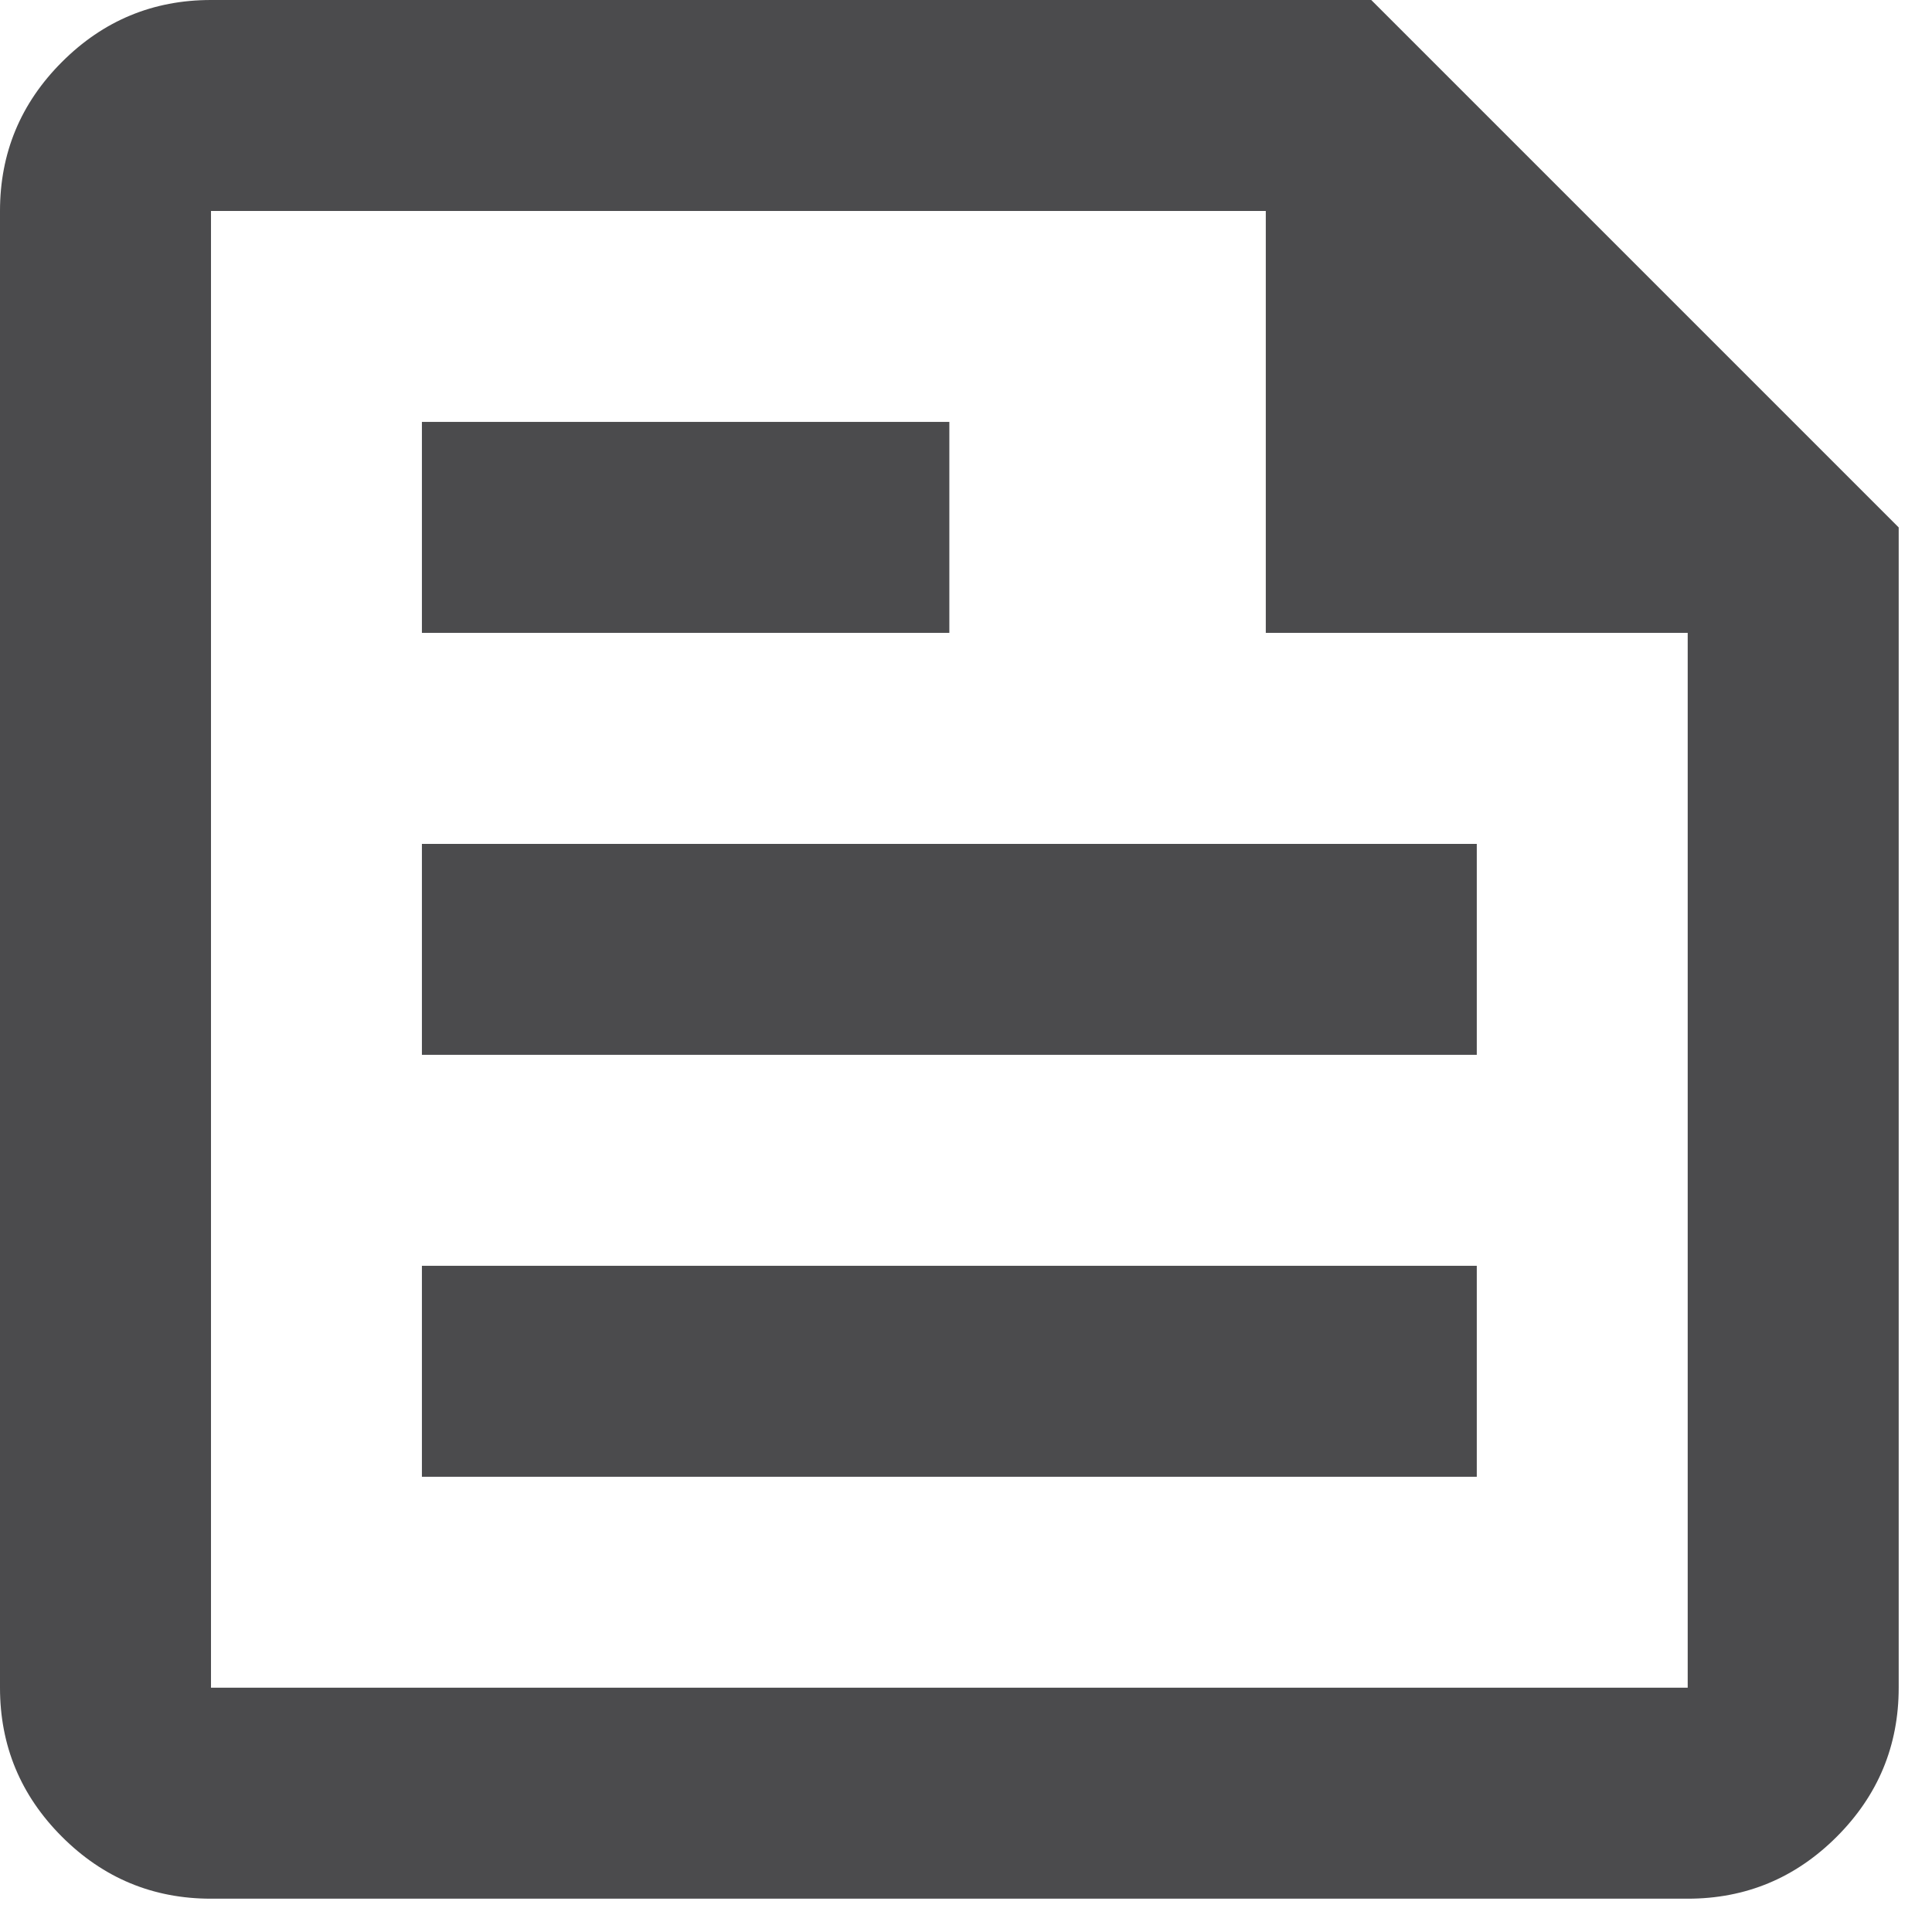
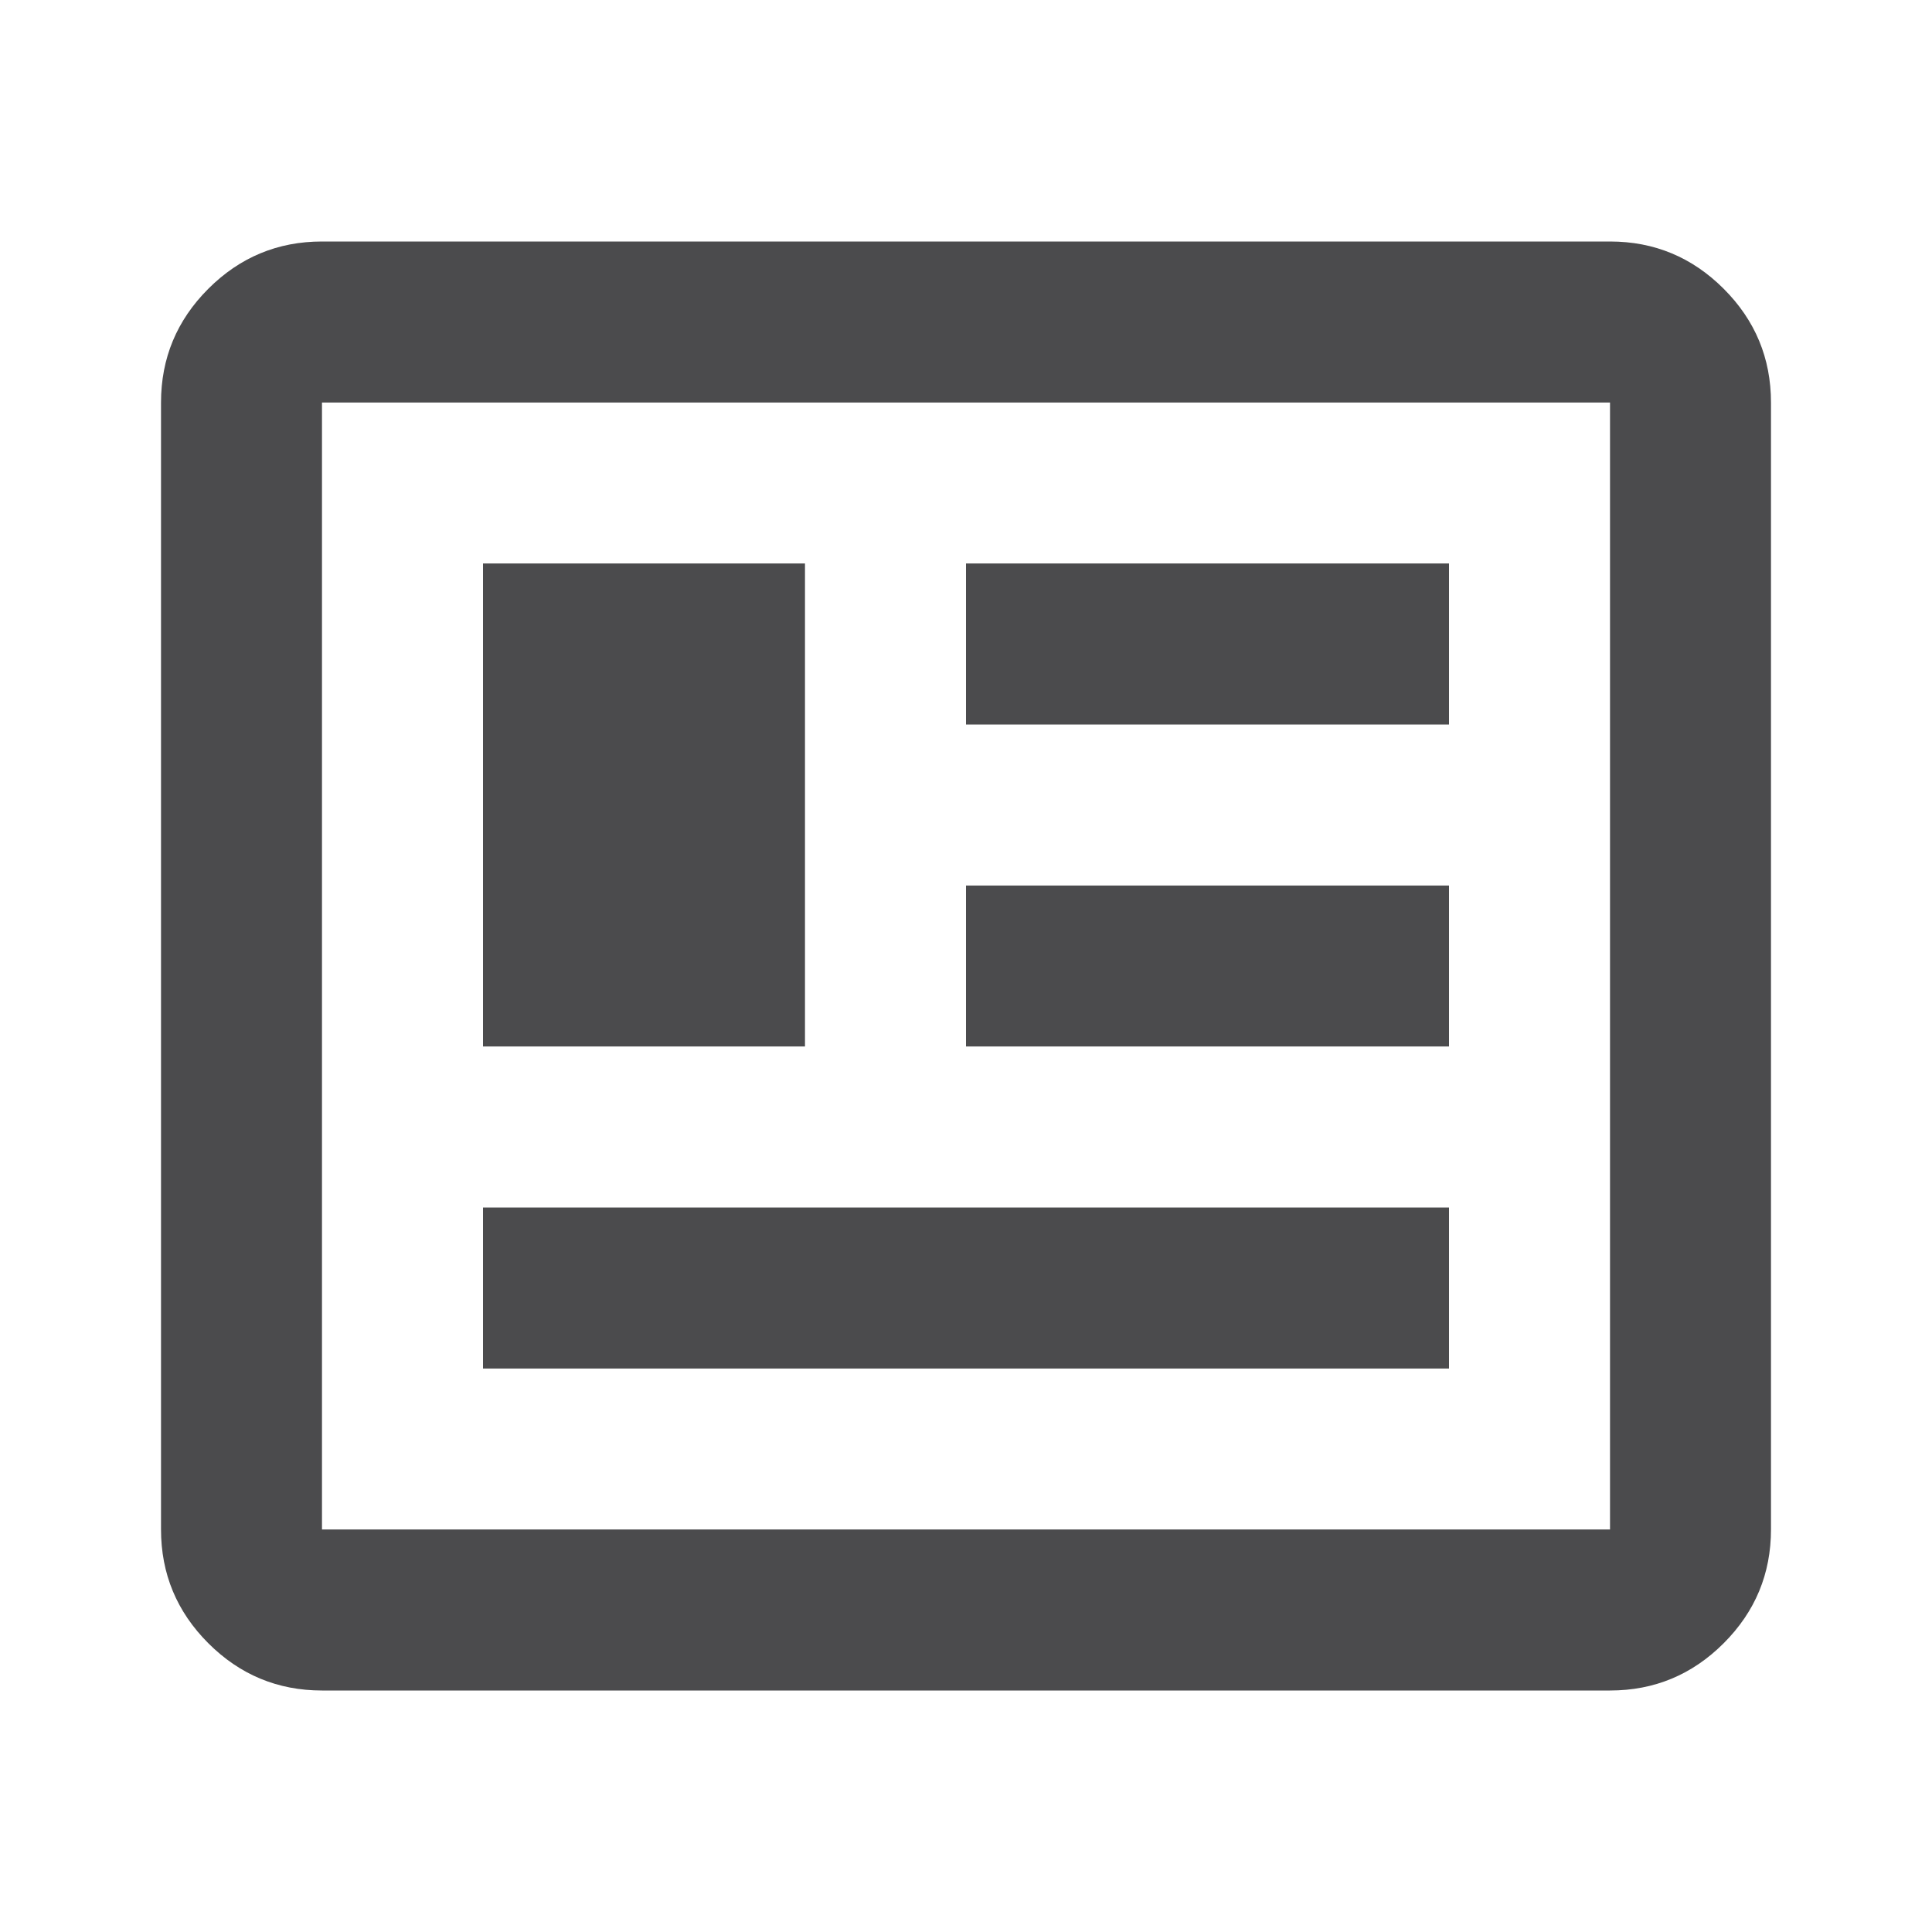
- <svg xmlns="http://www.w3.org/2000/svg" width="29" height="29" viewBox="0 0 29 29" fill="none">
-   <path d="M3.167 28.5C2.296 28.5 1.55 28.19 0.93 27.57C0.31 26.95 0 26.204 0 25.333V3.167C0 2.296 0.31 1.55 0.93 0.93C1.55 0.31 2.296 0 3.167 0H20.583L28.5 7.917V25.333C28.5 26.204 28.19 26.95 27.57 27.57C26.95 28.19 26.204 28.5 25.333 28.5H3.167ZM3.167 25.333H25.333V9.5H19V3.167H3.167V25.333ZM6.333 22.167H22.167V19H6.333V22.167ZM6.333 9.5H14.25V6.333H6.333V9.5ZM6.333 15.833H22.167V12.667H6.333V15.833Z" fill="#4B4B4D" />
+ <svg xmlns="http://www.w3.org/2000/svg" width="38" height="38" viewBox="0 0 38 38" fill="none">
+   <path d="M6.333 33.25C5.463 33.25 4.717 32.94 4.097 32.32C3.477 31.7 3.167 30.954 3.167 30.083V7.917C3.167 7.046 3.477 6.3 4.097 5.68C4.717 5.06 5.463 4.75 6.333 4.75H31.667C32.538 4.75 33.283 5.06 33.903 5.68C34.523 6.3 34.833 7.046 34.833 7.917V30.083C34.833 30.954 34.523 31.7 33.903 32.32C33.283 32.94 32.538 33.25 31.667 33.25H6.333ZM6.333 30.083H31.667V7.917H6.333V30.083ZM9.5 26.917H28.5V23.75H9.5V26.917ZM9.5 20.583H15.833V11.083H9.5V20.583ZM19 20.583H28.5V17.417H19V20.583ZM19 14.25H28.5V11.083H19V14.25Z" fill="#4B4B4D" />
</svg>
